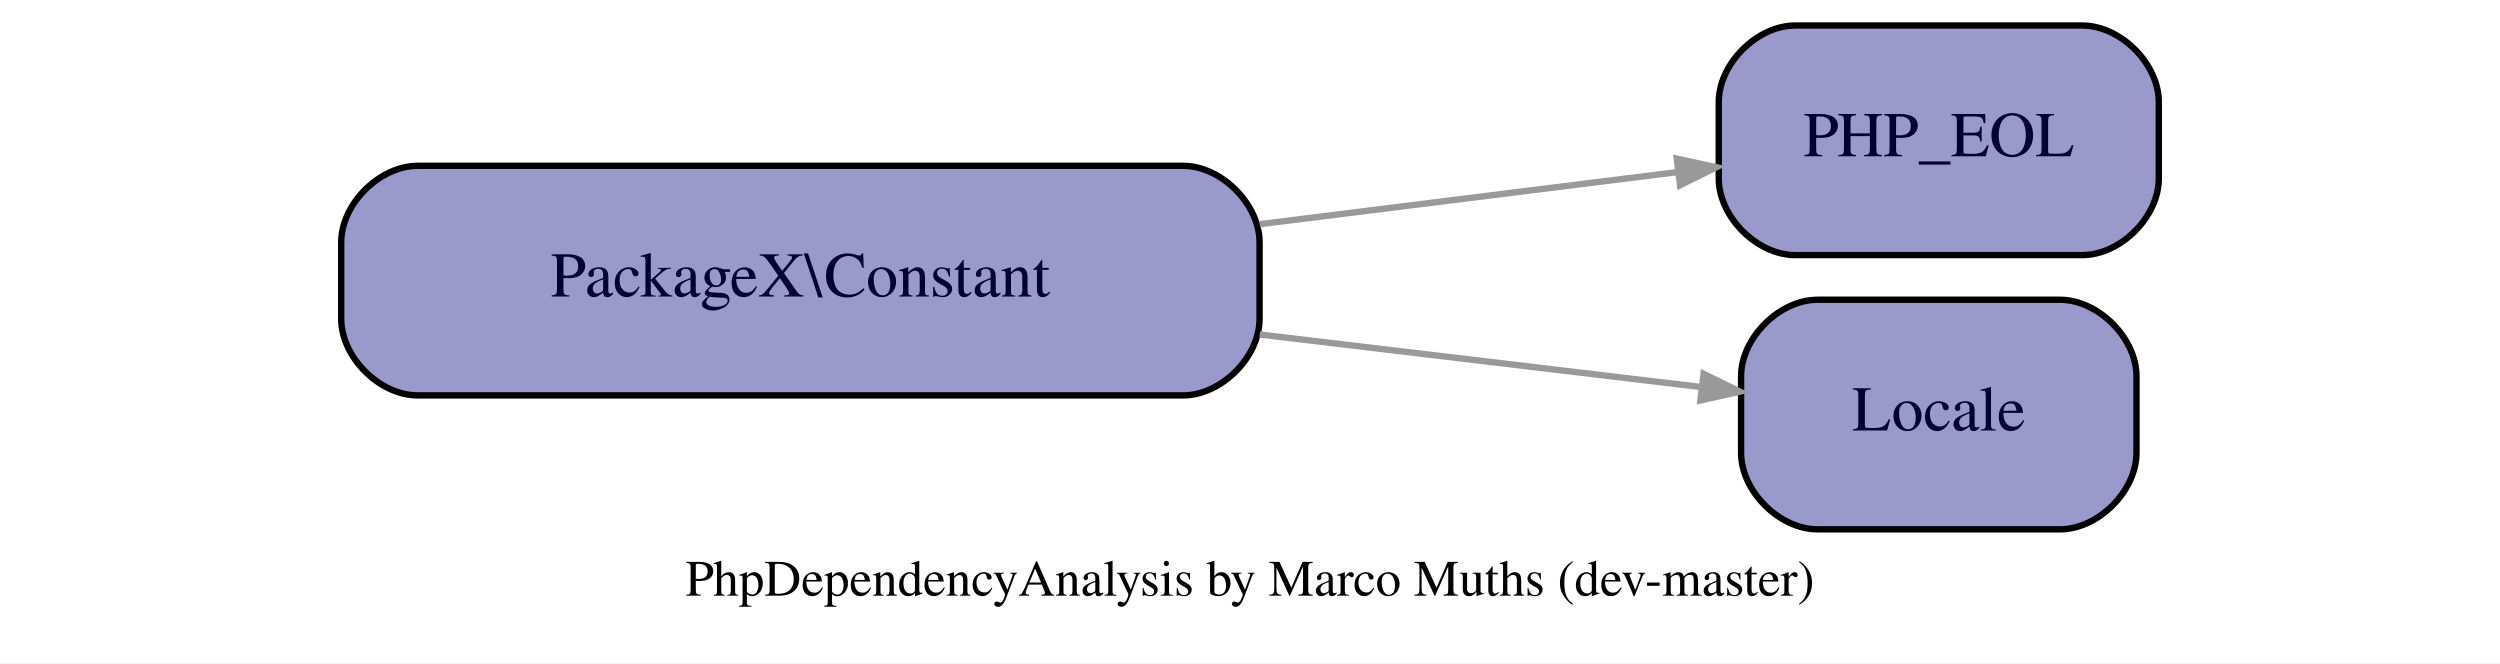
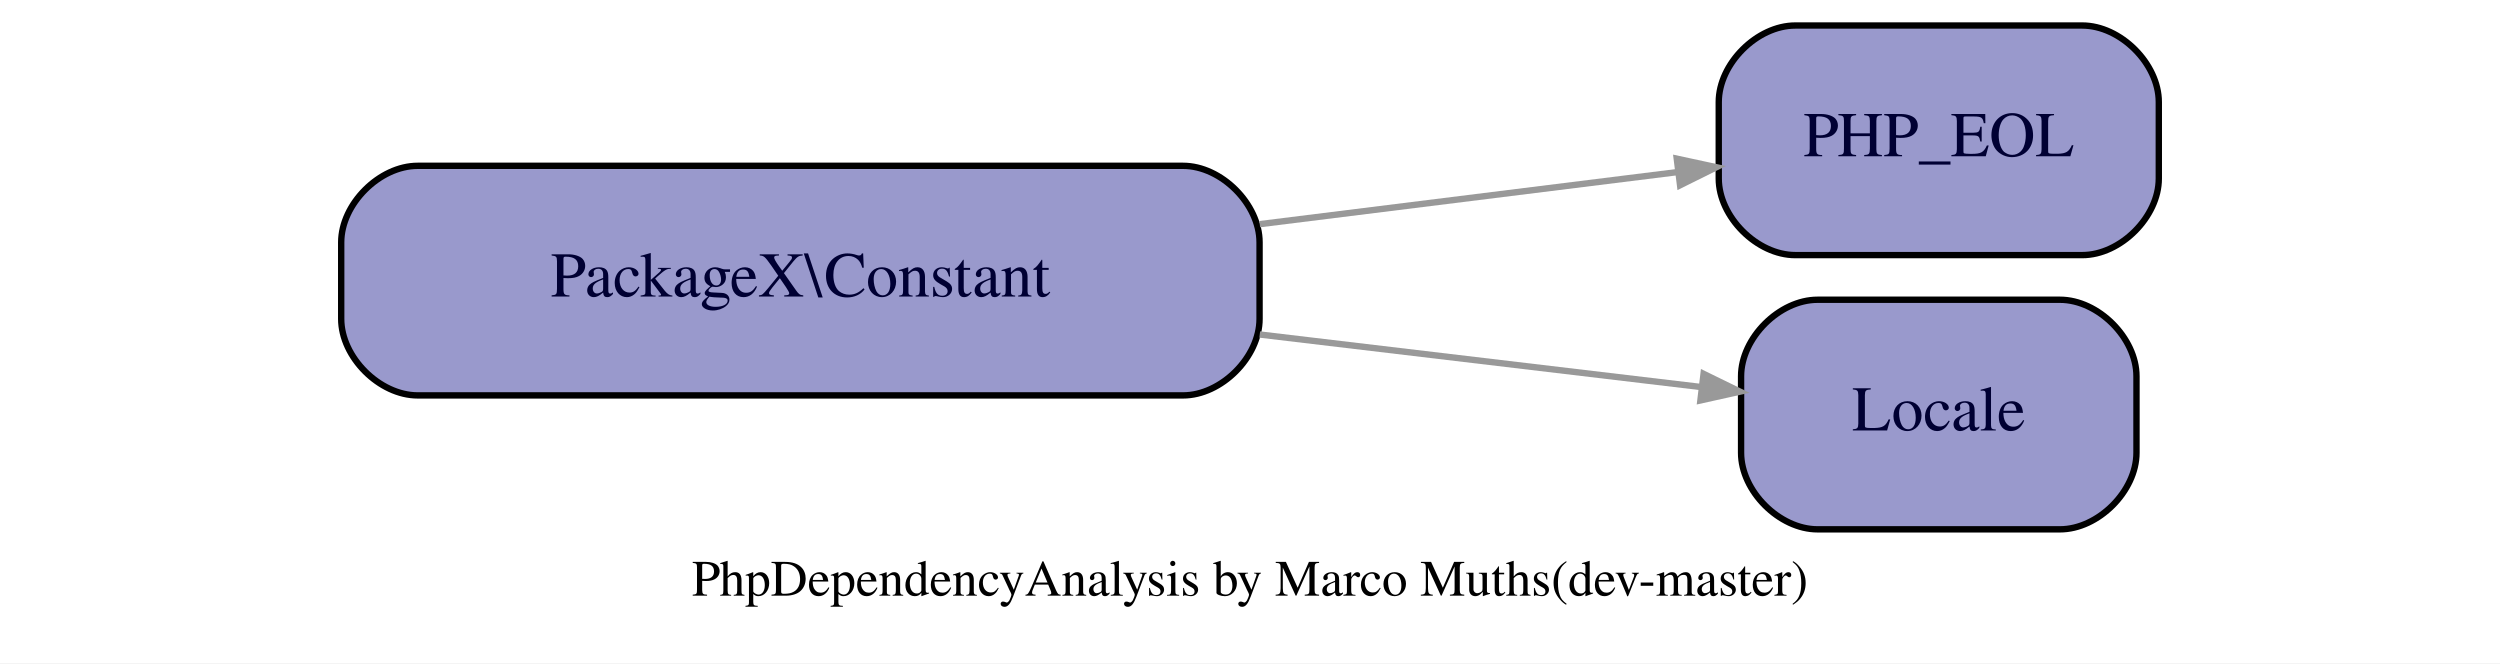
<svg xmlns="http://www.w3.org/2000/svg" width="392pt" height="104pt" viewBox="0.00 0.00 392.00 104.00">
  <g id="graph0" class="graph" transform="scale(1 1) rotate(0) translate(4 100)">
    <polygon fill="white" stroke="none" points="-4,4 -4,-100 388,-100 388,4 -4,4" />
-     <text text-anchor="middle" x="192" y="-6.6" font-family="Times,serif" font-size="8.00">PhpDependencyAnalysis by Marco Muths (dev-master)</text>
+     <text text-anchor="middle" x="192" y="-6.6" font-family="Times,serif" font-size="8.00">PhpDependencyAnalysis by Marco Muths(dev-master)</text>
    <g id="node1" class="node">
      <path fill="#9999cc" stroke="black" d="M181.5,-74C181.5,-74 61.5,-74 61.5,-74 55.5,-74 49.5,-68 49.5,-62 49.5,-62 49.5,-50 49.5,-50 49.5,-44 55.5,-38 61.5,-38 61.5,-38 181.5,-38 181.5,-38 187.5,-38 193.5,-44 193.5,-50 193.5,-50 193.5,-62 193.5,-62 193.5,-68 187.5,-74 181.5,-74" />
      <text text-anchor="middle" x="121.5" y="-53.5" font-family="Times,serif" font-size="10.00" fill="#000033">PackageX\Constant</text>
    </g>
    <g id="node2" class="node">
      <path fill="#9999cc" stroke="black" d="M322.5,-96C322.5,-96 277.5,-96 277.5,-96 271.5,-96 265.5,-90 265.5,-84 265.5,-84 265.5,-72 265.5,-72 265.5,-66 271.5,-60 277.5,-60 277.5,-60 322.5,-60 322.5,-60 328.5,-60 334.5,-66 334.5,-72 334.5,-72 334.5,-84 334.5,-84 334.5,-90 328.5,-96 322.5,-96" />
      <text text-anchor="middle" x="300" y="-75.5" font-family="Times,serif" font-size="10.00" fill="#000033">PHP_EOL</text>
    </g>
    <g id="edge1" class="edge">
      <path fill="none" stroke="#999999" d="M193.526,-64.853C215.827,-67.633 239.654,-70.603 259.009,-73.015" />
      <polygon fill="#999999" stroke="#999999" points="258.914,-75.12 265.128,-73.778 259.434,-70.952 258.914,-75.12" />
    </g>
    <g id="node3" class="node">
      <path fill="#9999cc" stroke="black" d="M319,-53C319,-53 281,-53 281,-53 275,-53 269,-47 269,-41 269,-41 269,-29 269,-29 269,-23 275,-17 281,-17 281,-17 319,-17 319,-17 325,-17 331,-23 331,-29 331,-29 331,-41 331,-41 331,-47 325,-53 319,-53" />
      <text text-anchor="middle" x="300" y="-32.5" font-family="Times,serif" font-size="10.00" fill="#000033">Locale</text>
    </g>
    <g id="edge2" class="edge">
      <path fill="none" stroke="#999999" d="M193.526,-47.549C217.312,-44.719 242.835,-41.682 262.815,-39.305" />
      <polygon fill="#999999" stroke="#999999" points="263.12,-41.384 268.83,-38.59 262.624,-37.213 263.12,-41.384" />
    </g>
  </g>
</svg>
